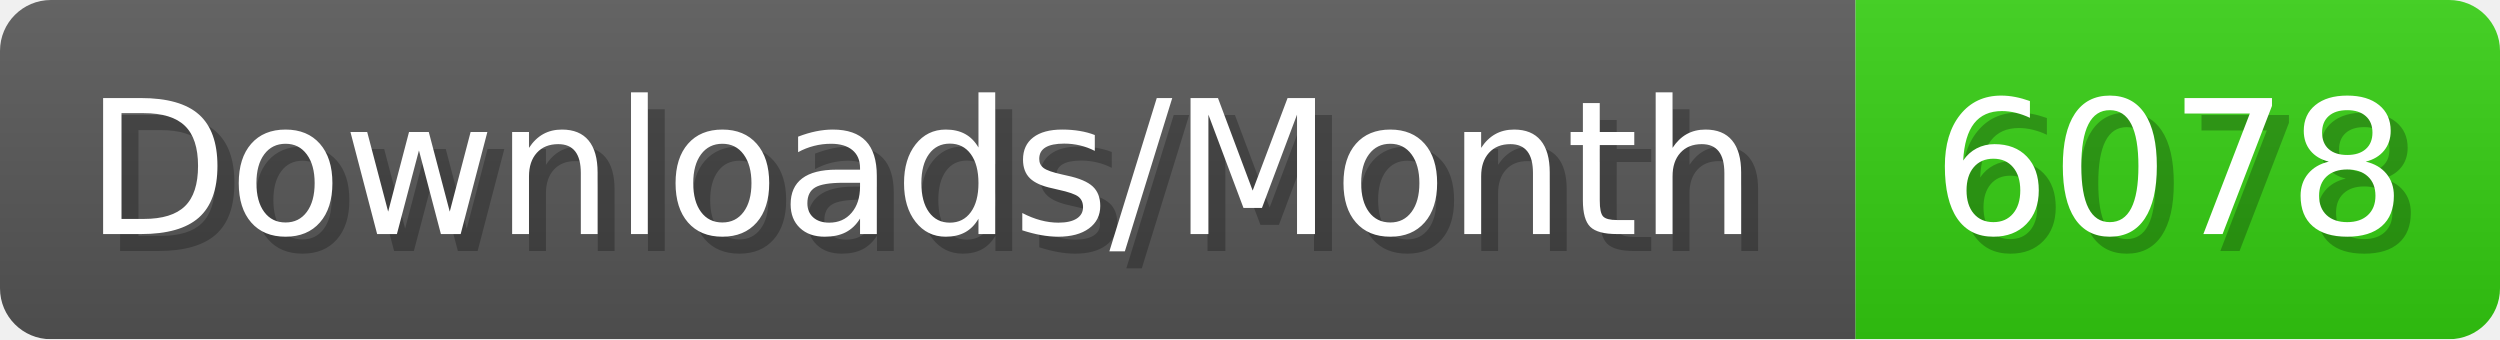
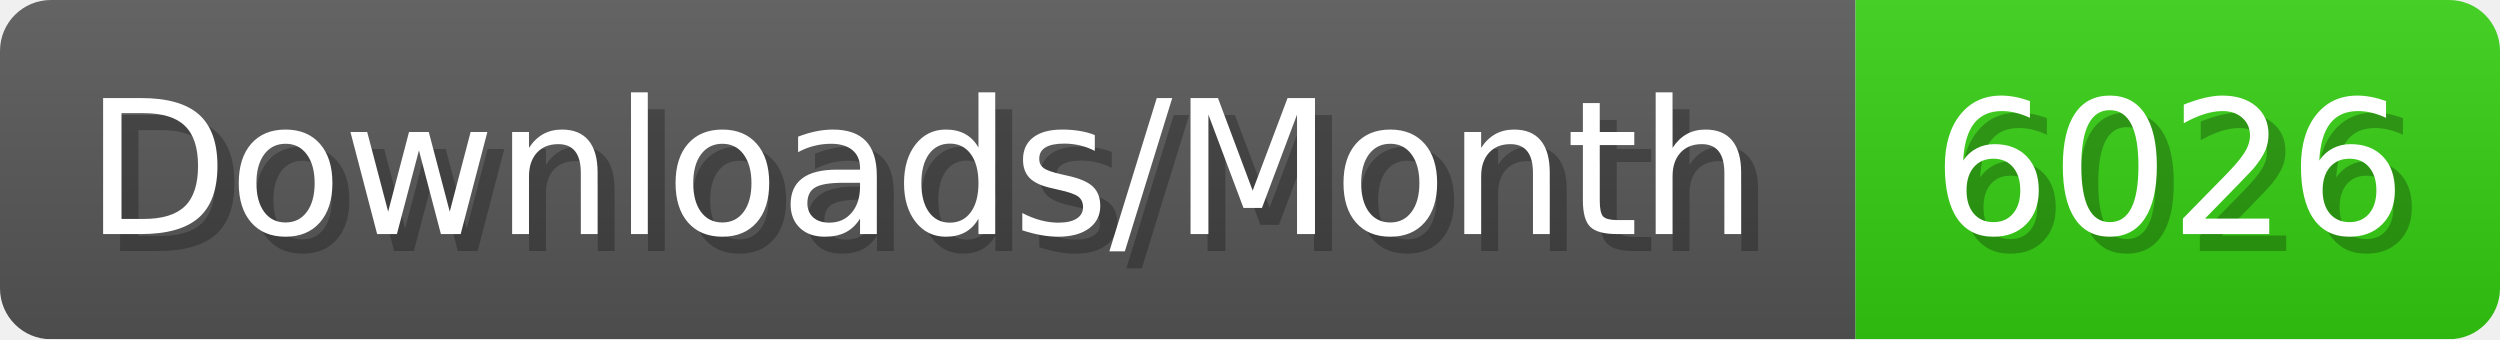
- <svg xmlns="http://www.w3.org/2000/svg" width="147.4" height="20" viewBox="0 0 1474 200" role="img" aria-label="Downloads/Month: 6078">
+ <svg xmlns="http://www.w3.org/2000/svg" width="147.4" height="20" viewBox="0 0 1474 200" role="img" aria-label="Downloads/Month: 6026">
  <linearGradient id="YlXUI" x2="0" y2="100%">
    <stop offset="0" stop-opacity=".1" stop-color="#EEE" />
    <stop offset="1" stop-opacity=".1" />
  </linearGradient>
  <mask id="JHhop">
    <rect width="1474" height="200" rx="30" fill="#FFF" />
  </mask>
  <g mask="url(#JHhop)">
    <rect width="1094" height="200" fill="#555" />
    <rect width="380" height="200" fill="#3C1" x="1094" />
    <rect width="1474" height="200" fill="url(#YlXUI)" />
  </g>
  <g aria-hidden="true" fill="#fff" text-anchor="start" font-family="Verdana,DejaVu Sans,sans-serif" font-size="110">
    <text x="60" y="148" textLength="994" fill="#000" opacity="0.25">Downloads/Month</text>
    <text x="50" y="138" textLength="994">Downloads/Month</text>
-     <text x="1149" y="148" textLength="280" fill="#000" opacity="0.25">6078</text>
-     <text x="1139" y="138" textLength="280">6078</text>
+     <text x="1149" y="148" textLength="280" fill="#000" opacity="0.25">6026</text>
+     <text x="1139" y="138" textLength="280">6026</text>
  </g>
</svg>
